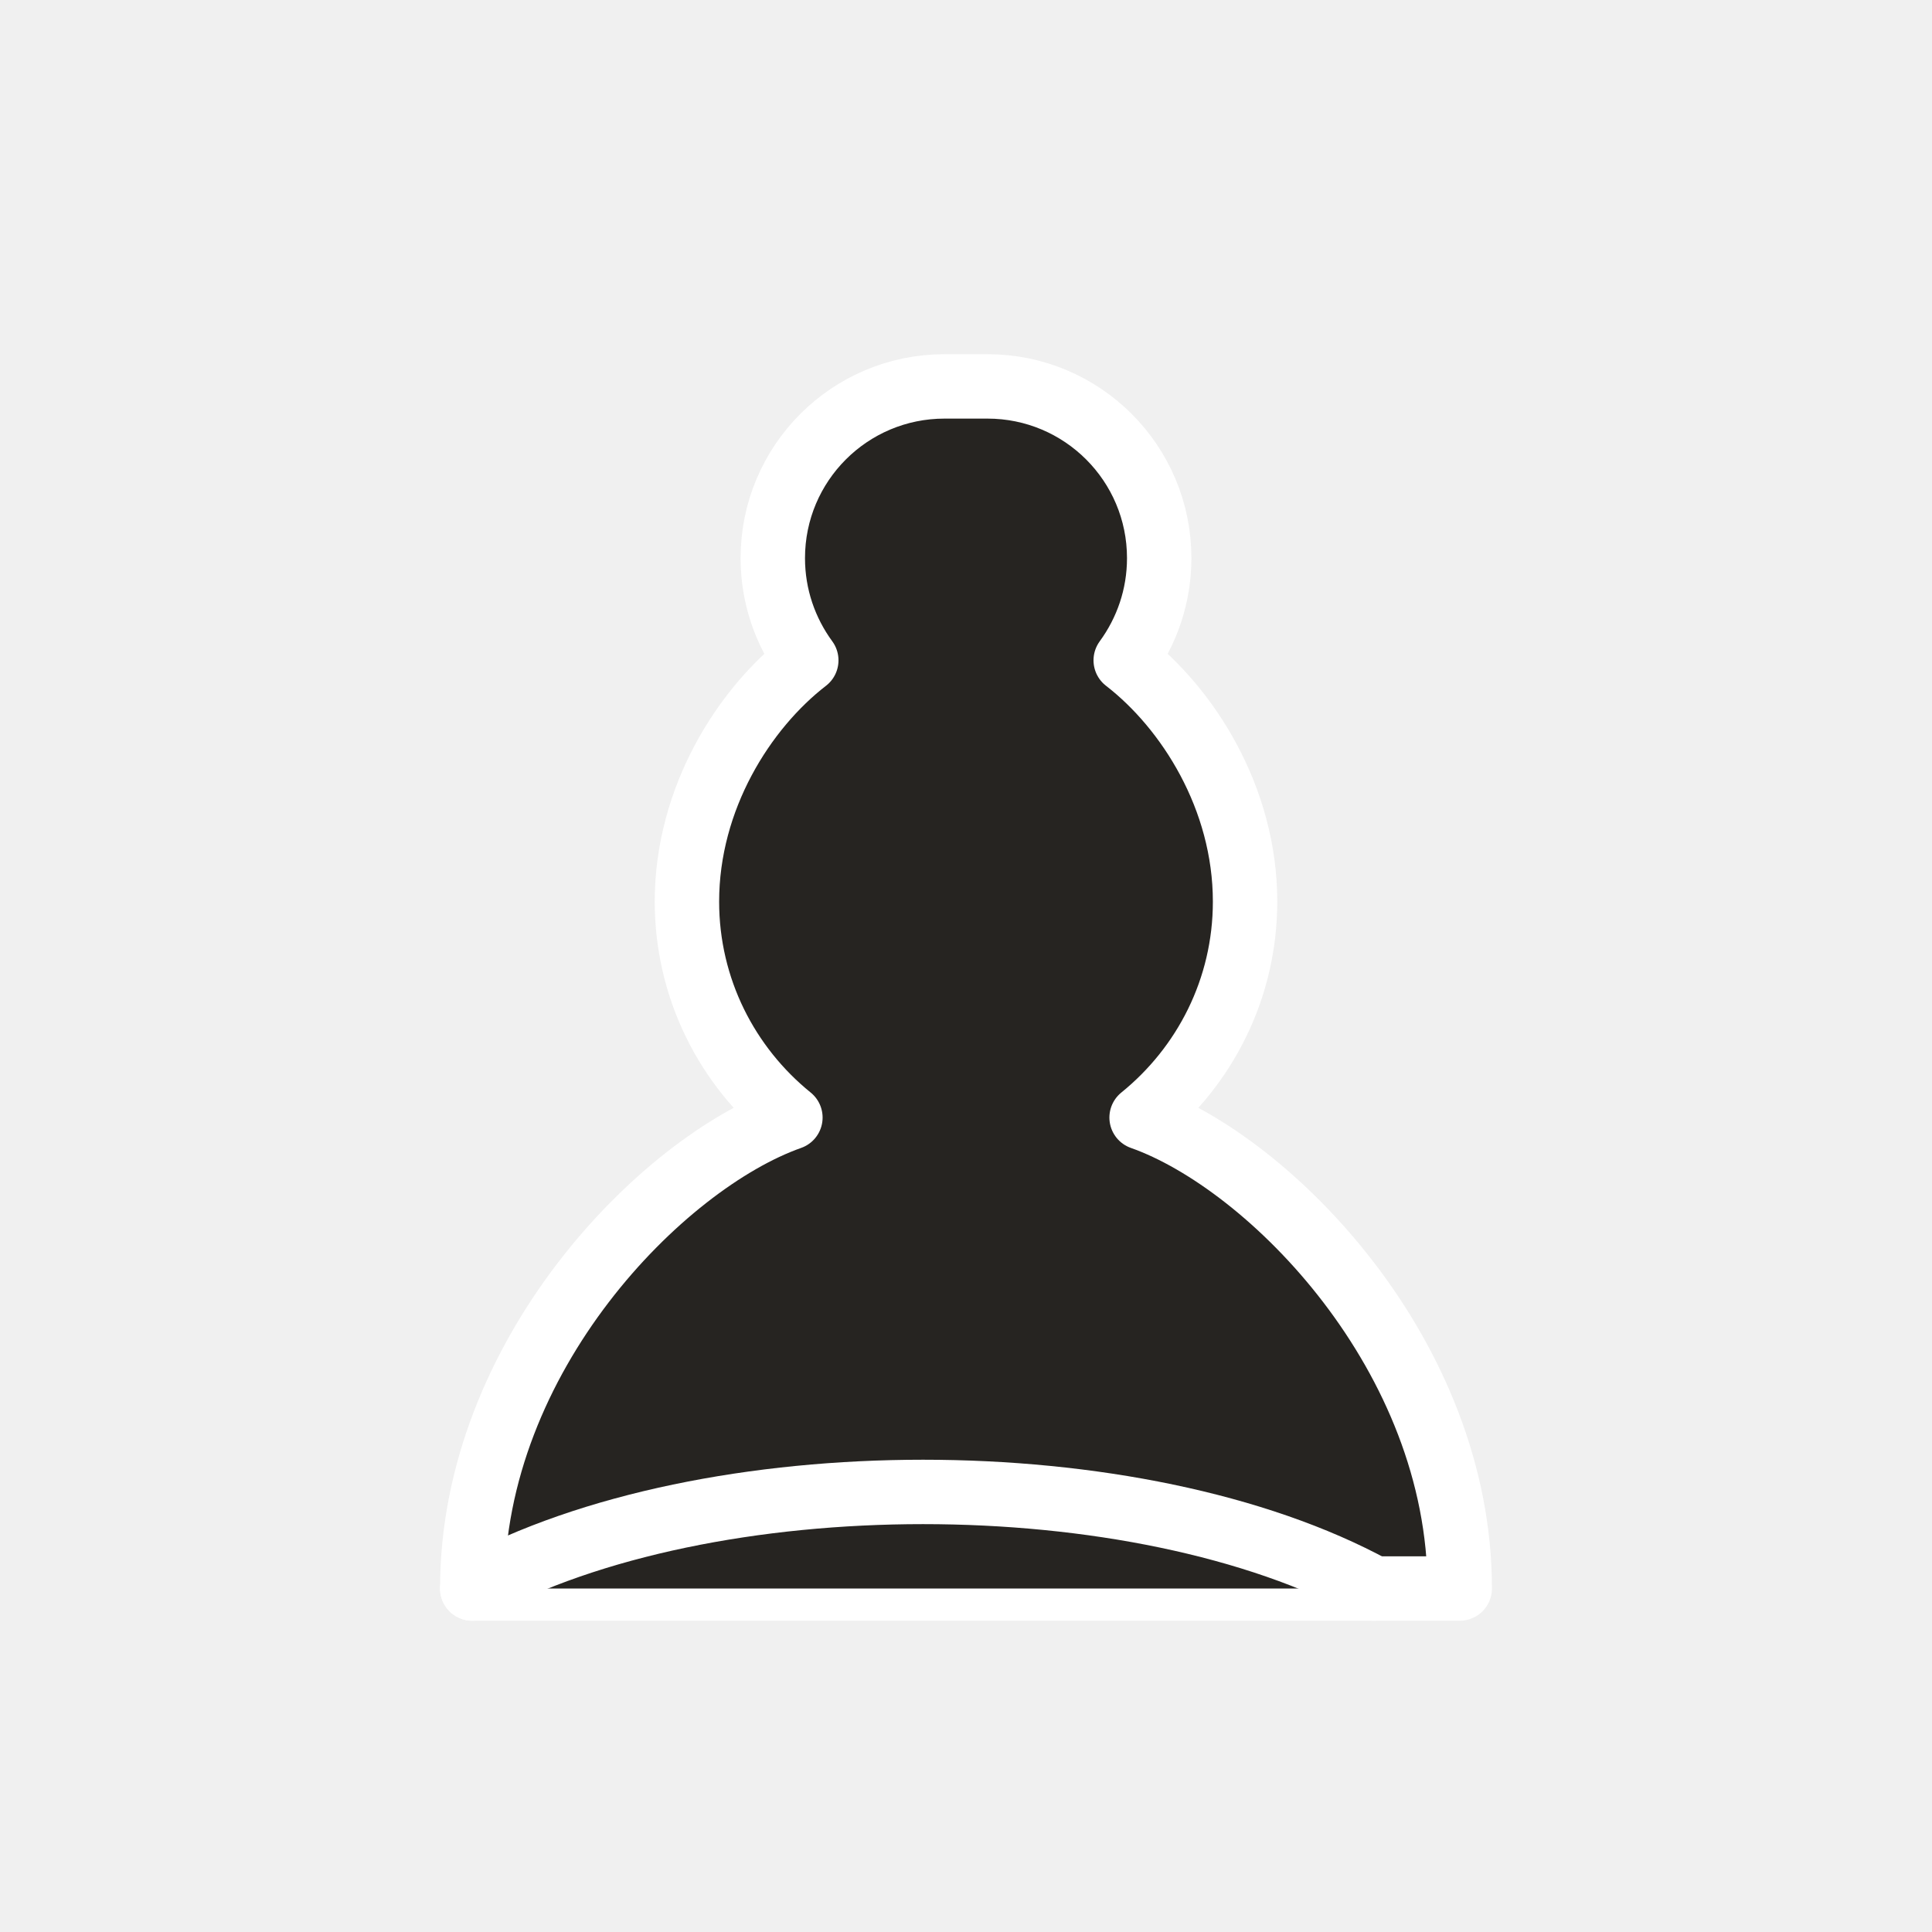
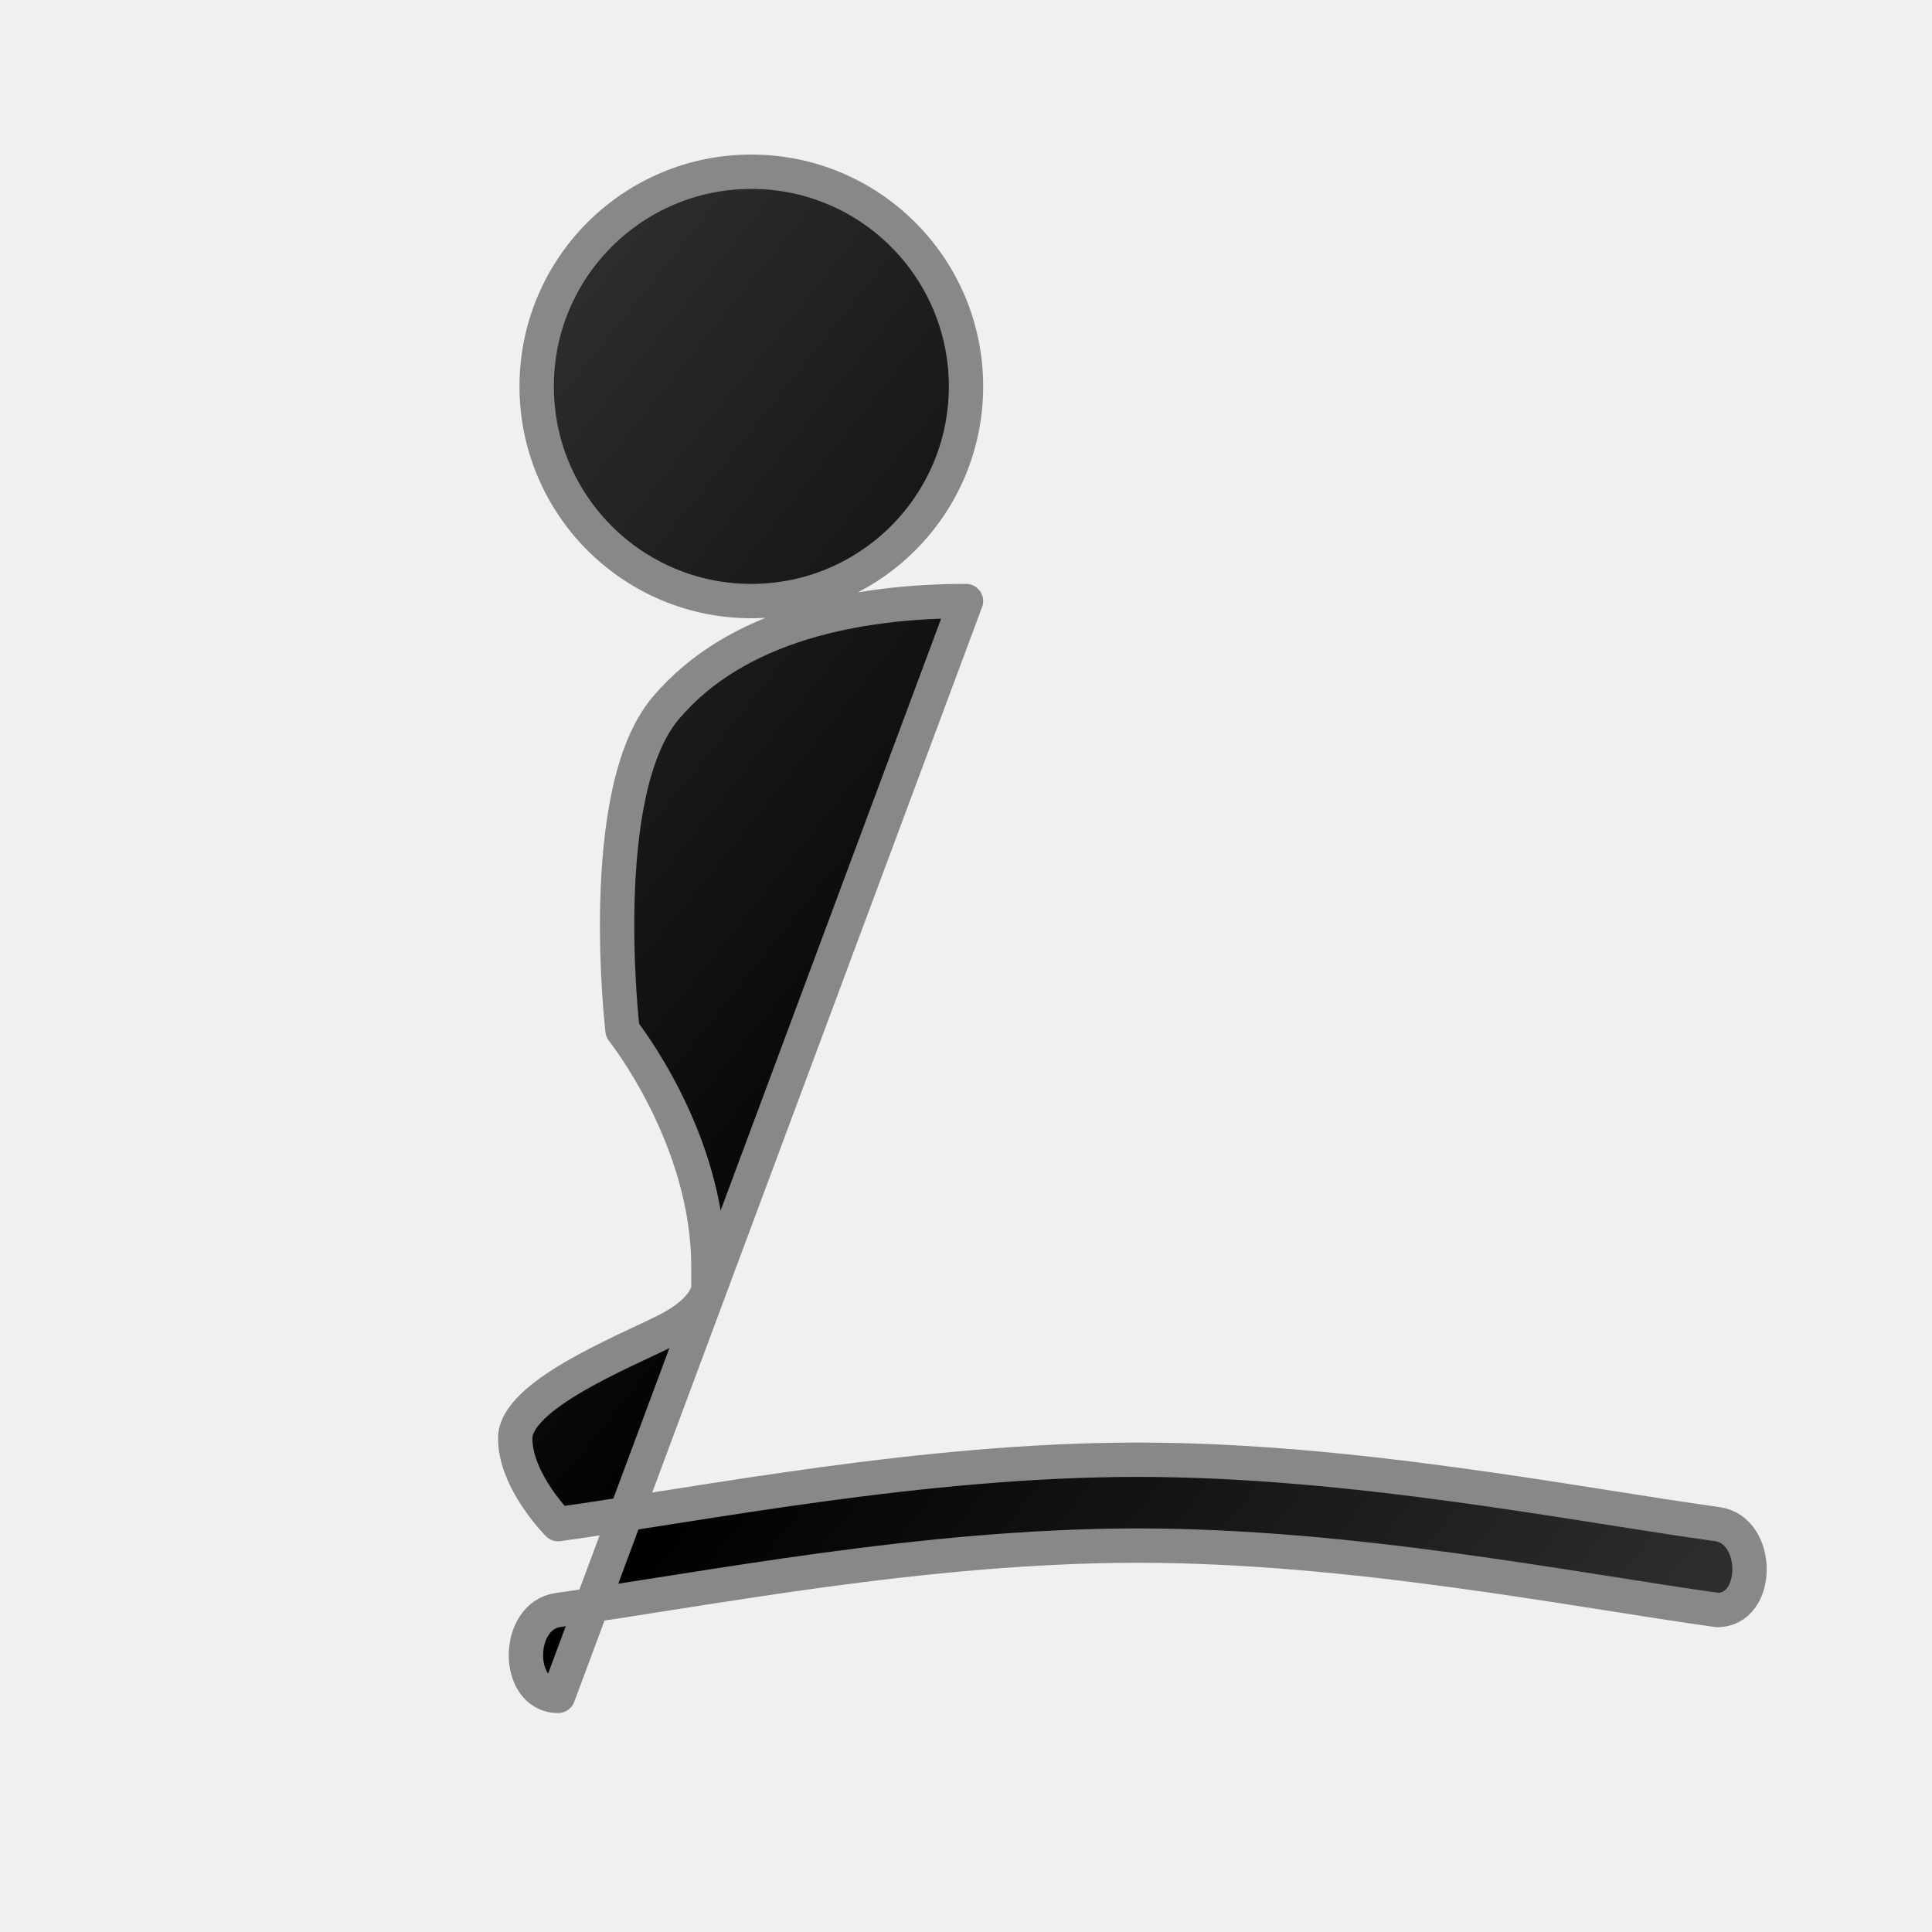
- <svg xmlns="http://www.w3.org/2000/svg" width="45" height="45" viewBox="0 0 45 45">
-   <g fill="#262421" stroke="#ffffff" stroke-width="1.5" stroke-linecap="round" stroke-linejoin="round">
-     <path d="M22,9c-2.21,0-4,1.79-4,4c0,0.89,0.29,1.71,0.78,2.38C17.33,16.5,16,18.59,16,21c0,2.03,0.94,3.84,2.41,5.03C15.41,27.09,11,31.58,11,37h23c0-5.42-4.41-9.91-7.41-10.97C28.06,24.84,29,23.03,29,21c0-2.41-1.33-4.5-2.78-5.62c0.49-0.67,0.78-1.49,0.78-2.38c0-2.21-1.79-4-4-4z" />
-     <path d="M11,37c5.5-3,15.5-3,21,0" />
+ <svg xmlns="http://www.w3.org/2000/svg" viewBox="0 0 45 45" width="45" height="45">
+   <defs>
+     <linearGradient id="grad-marble-w" x1="0" y1="0" x2="1" y2="1">
+       <stop offset="0%" stop-color="#fff" />
+       <stop offset="30%" stop-color="#eee" />
+       <stop offset="70%" stop-color="#ddd" />
+       <stop offset="100%" stop-color="#fff" />
+     </linearGradient>
+     <linearGradient id="grad-marble-b" x1="0" y1="0" x2="1" y2="1">
+       <stop offset="0%" stop-color="#333" />
+       <stop offset="50%" stop-color="#000" />
+       <stop offset="100%" stop-color="#333" />
+     </linearGradient>
+   </defs>
+   <g fill="url(#grad-marble-b)" stroke="#888" stroke-width="0.8" stroke-linecap="round" stroke-linejoin="round">
+     <path d="M 22.5,9 a 5,5 0 1 1 -10,0 5,5 0 1 1 10,0 z M 22.5,14 c -2.52,0 -5.35,0.54 -7,2.5 -1.65,1.96 -1,7.5 -1,7.5 0,0 2,2.5 2,5.5 v 0.5 c 0,0 0,0.5 -1,1 -1,0.5 -3.5,1.5 -3.5,2.5 0,1 1,2 1,2 3.39,-0.47 8.5,-1.5 13.5,-1.5 5,0 10.11,1.03 13.5,1.5 1,0.14 1,2 0,2 -3.39,-0.47 -8.5,-1.5 -13.5,-1.5 -5,0 -10.11,1.03 -13.5,1.5 -1,0.14 -1,2 0,2 z" />
  </g>
</svg>
